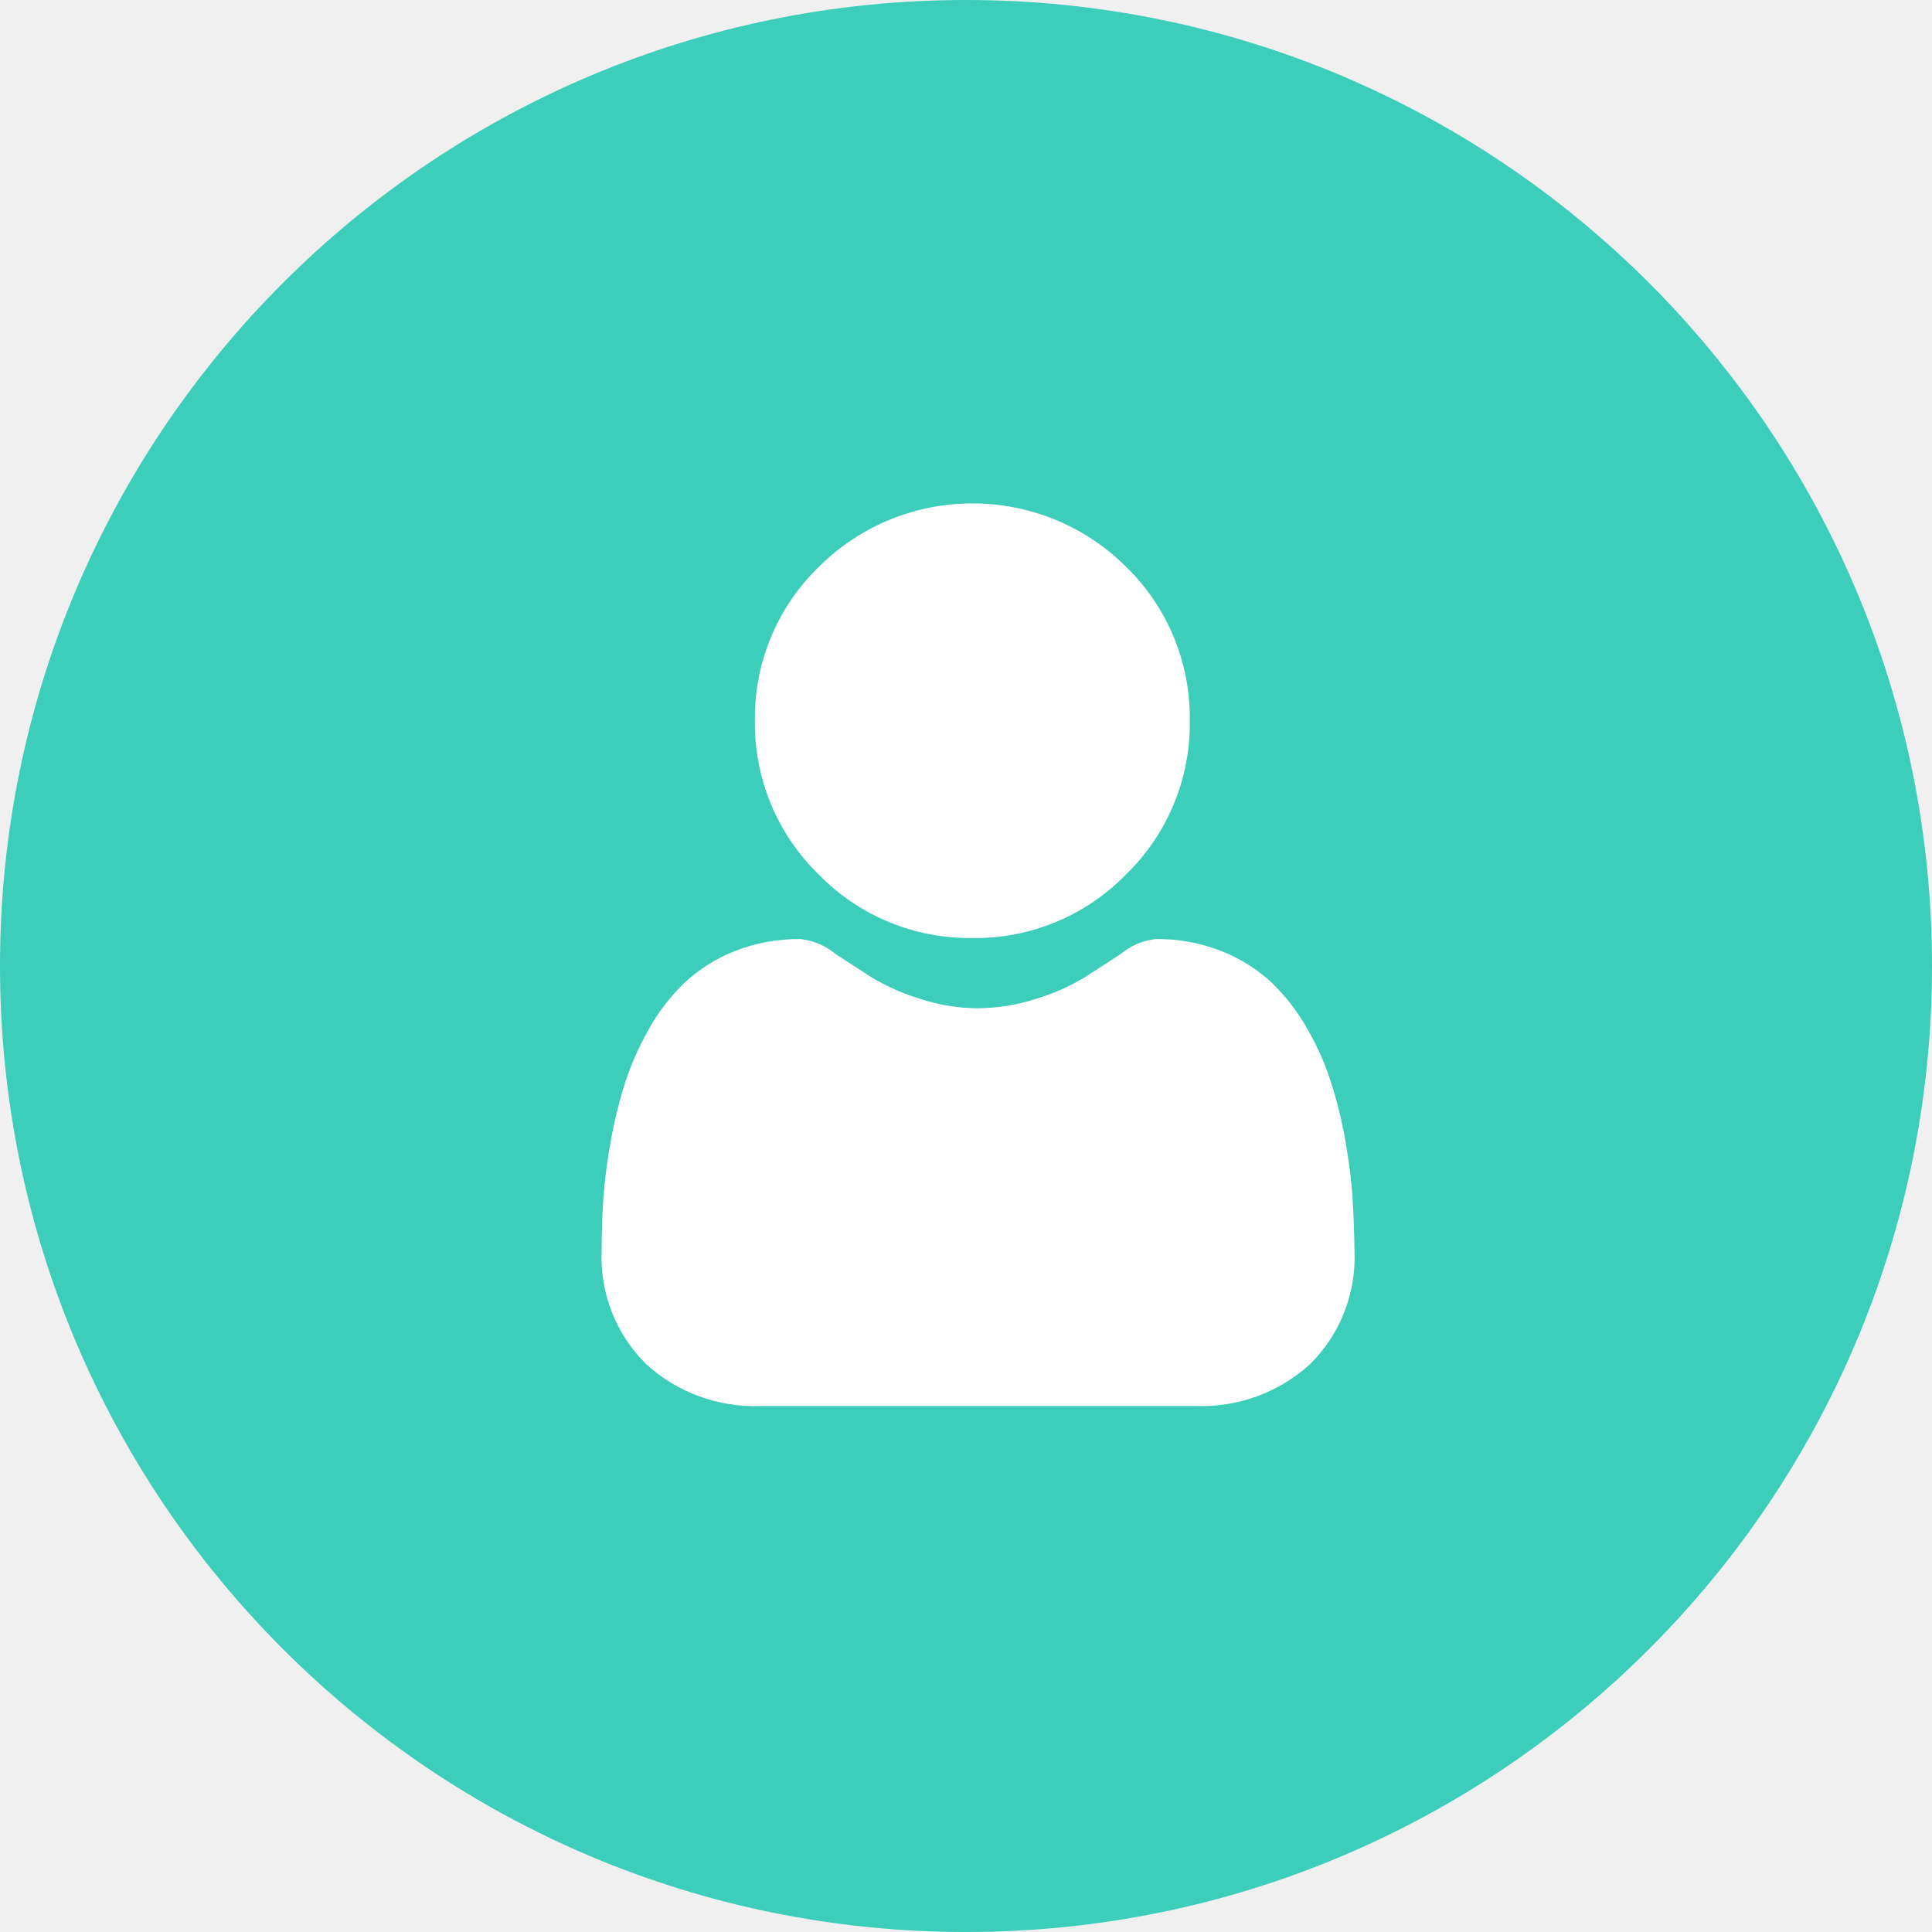
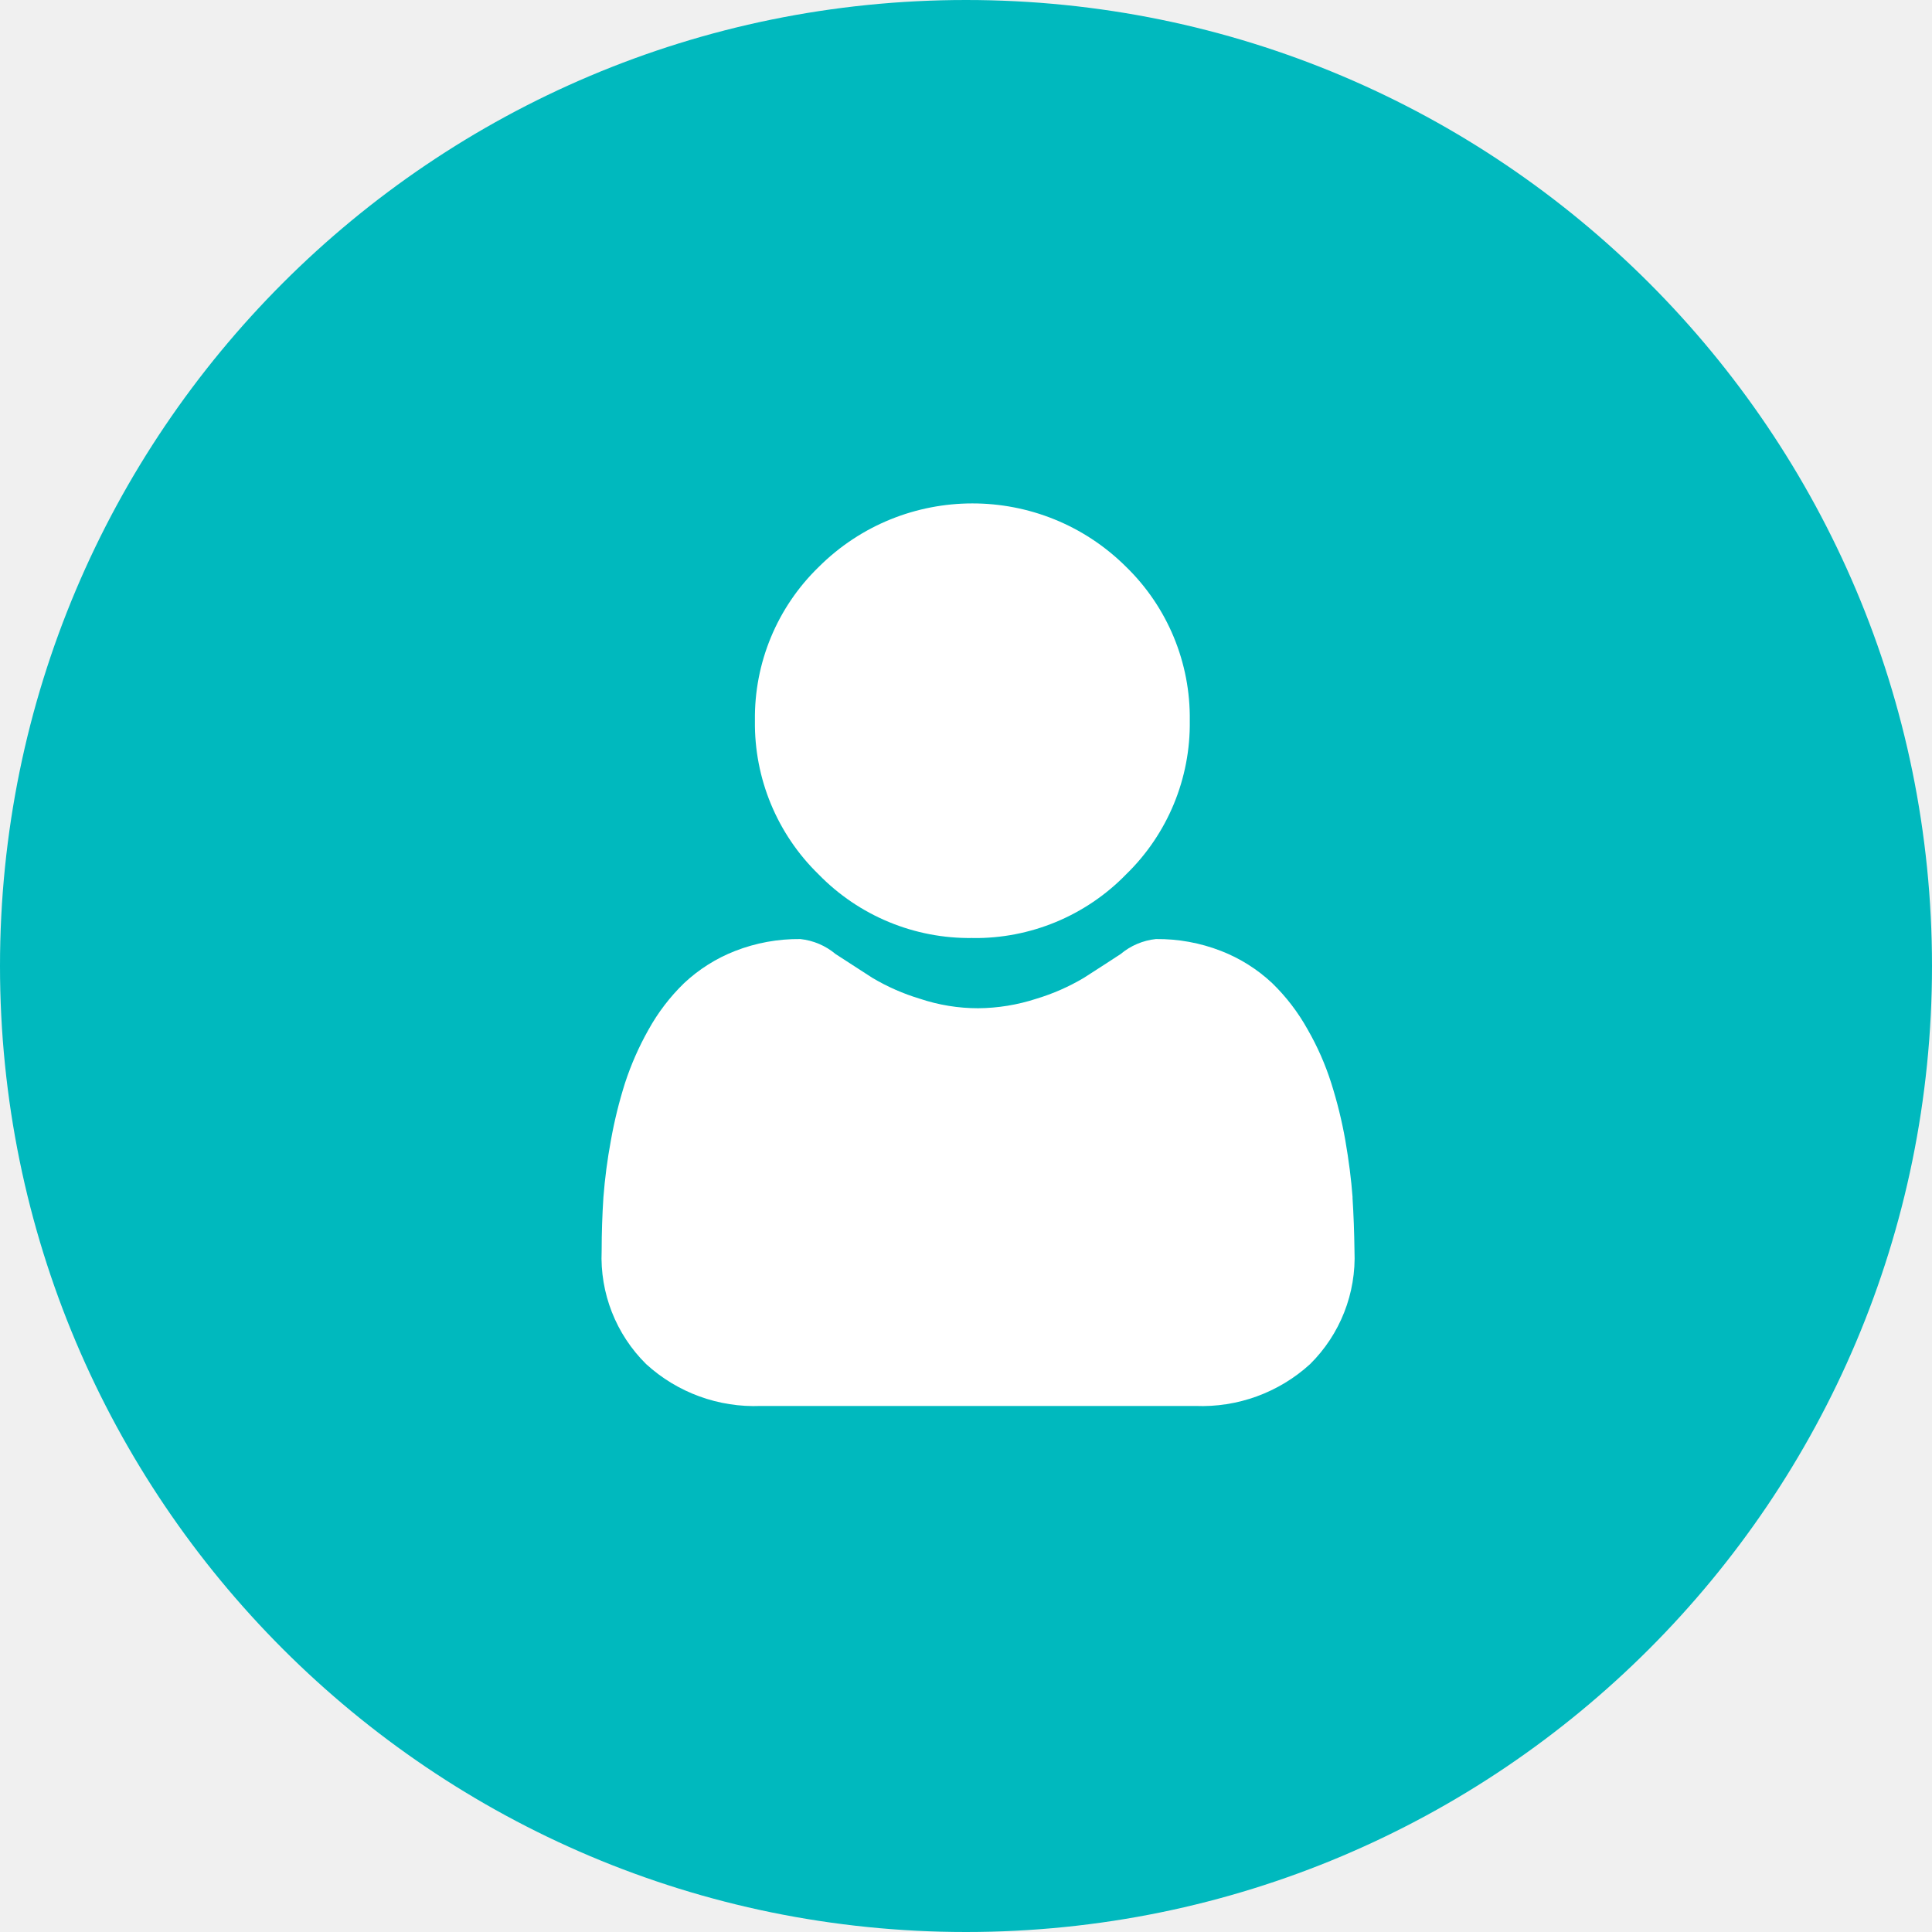
<svg xmlns="http://www.w3.org/2000/svg" viewBox="0 0 75 75">
  <defs>
    <style>
      .cls-1 {
-         fill: #3dcdbb;
+         fill: #00B9BE;
      }

      .cls-2 {
        fill: none;
      }

      .cls-3 {
        fill: #fff;
      }
    </style>
  </defs>
  <g id="Group_6917" data-name="Group 6917" transform="translate(-22967 -5648)">
    <circle id="Ellipse_337" data-name="Ellipse 337" class="cls-1" cx="37.5" cy="37.5" r="37.5" transform="translate(22967 5648)" />
    <g id="Group_6884" data-name="Group 6884" transform="translate(18229 5219)">
      <rect id="Rectangle_4415" data-name="Rectangle 4415" class="cls-2" width="40.668" height="40.668" transform="translate(4755 446)" />
      <g id="Group_3478" data-name="Group 3478" transform="translate(4761.354 448.542)">
        <path id="Path_1075" data-name="Path 1075" class="cls-3" d="M78.041,16.873A8.169,8.169,0,0,0,84.01,14.4a8.155,8.155,0,0,0,2.471-5.969A8.169,8.169,0,0,0,84.01,2.463a8.455,8.455,0,0,0-11.938.009A8.15,8.15,0,0,0,69.6,8.432,8.169,8.169,0,0,0,72.071,14.4a8.169,8.169,0,0,0,5.969,2.471Zm0,0" transform="translate(-63.648 0)" />
        <path id="Path_1076" data-name="Path 1076" class="cls-3" d="M29.153,207.823c-.051-.684-.145-1.428-.282-2.215a17.255,17.255,0,0,0-.547-2.223,10.6,10.6,0,0,0-.915-2.078,7.744,7.744,0,0,0-1.377-1.8,6.172,6.172,0,0,0-1.984-1.249,6.766,6.766,0,0,0-2.531-.462,2.543,2.543,0,0,0-1.368.582c-.41.265-.889.582-1.428.924a8.275,8.275,0,0,1-1.847.812,7.466,7.466,0,0,1-2.258.368,7.131,7.131,0,0,1-2.258-.368,8.275,8.275,0,0,1-1.847-.812c-.53-.342-1.009-.65-1.428-.924a2.543,2.543,0,0,0-1.368-.582,6.766,6.766,0,0,0-2.531.462A6.172,6.172,0,0,0,3.2,199.51a7.744,7.744,0,0,0-1.377,1.8,11.462,11.462,0,0,0-.915,2.078,17.612,17.612,0,0,0-.547,2.223,20.8,20.8,0,0,0-.291,2.215c-.043.667-.068,1.368-.068,2.07a5.828,5.828,0,0,0,1.727,4.4,6.223,6.223,0,0,0,4.455,1.625H23.047A6.237,6.237,0,0,0,27.5,214.3a5.828,5.828,0,0,0,1.727-4.4c-.009-.71-.034-1.4-.077-2.07Zm0,0" transform="translate(0 -180.884)" />
      </g>
    </g>
  </g>
</svg>
